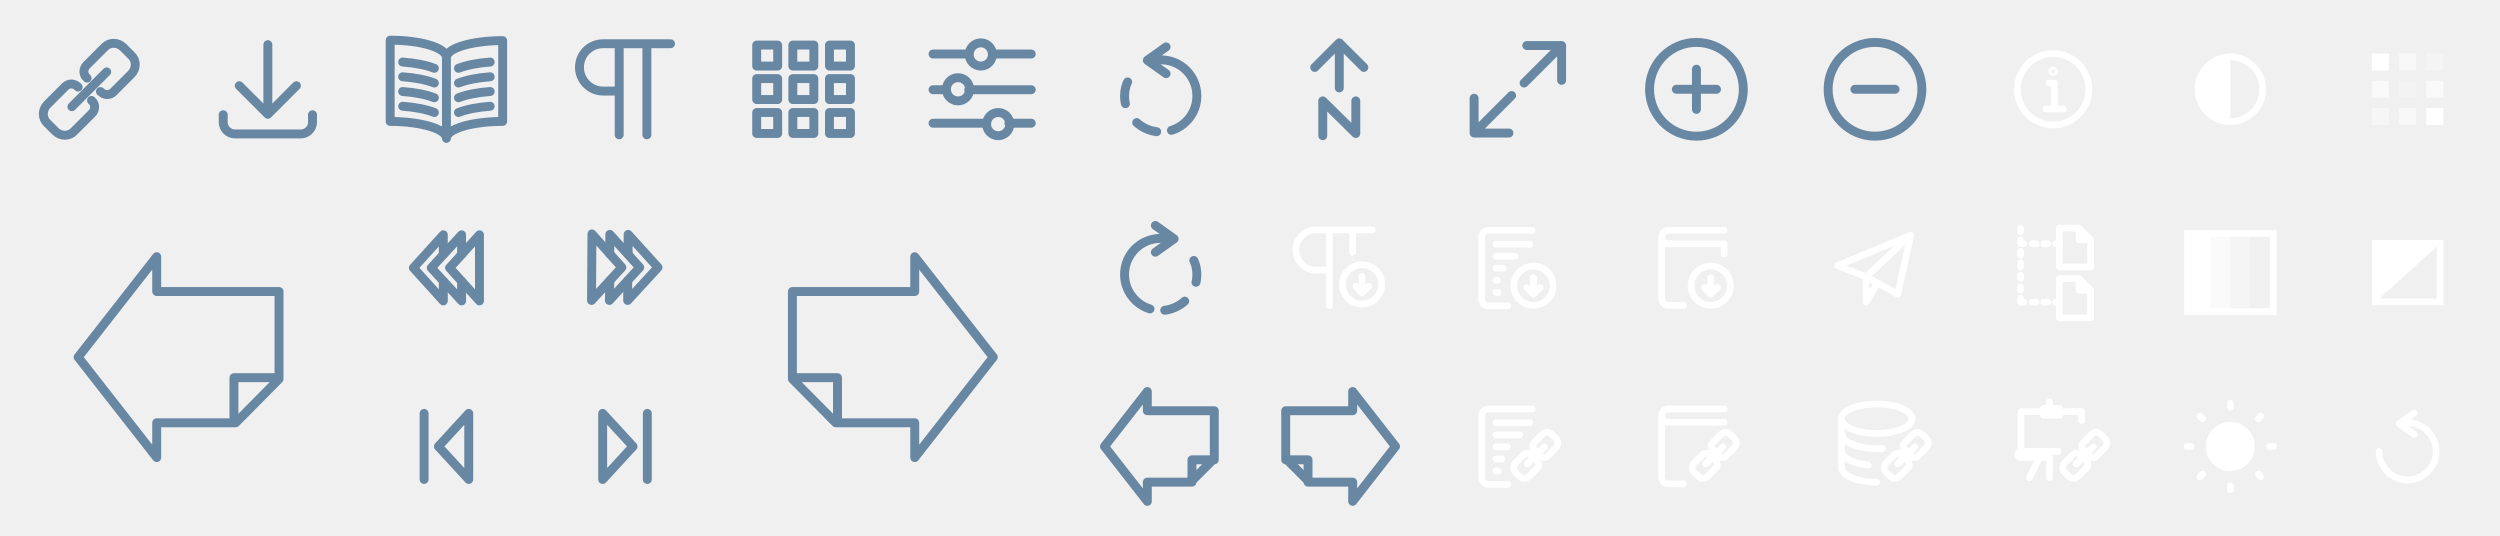
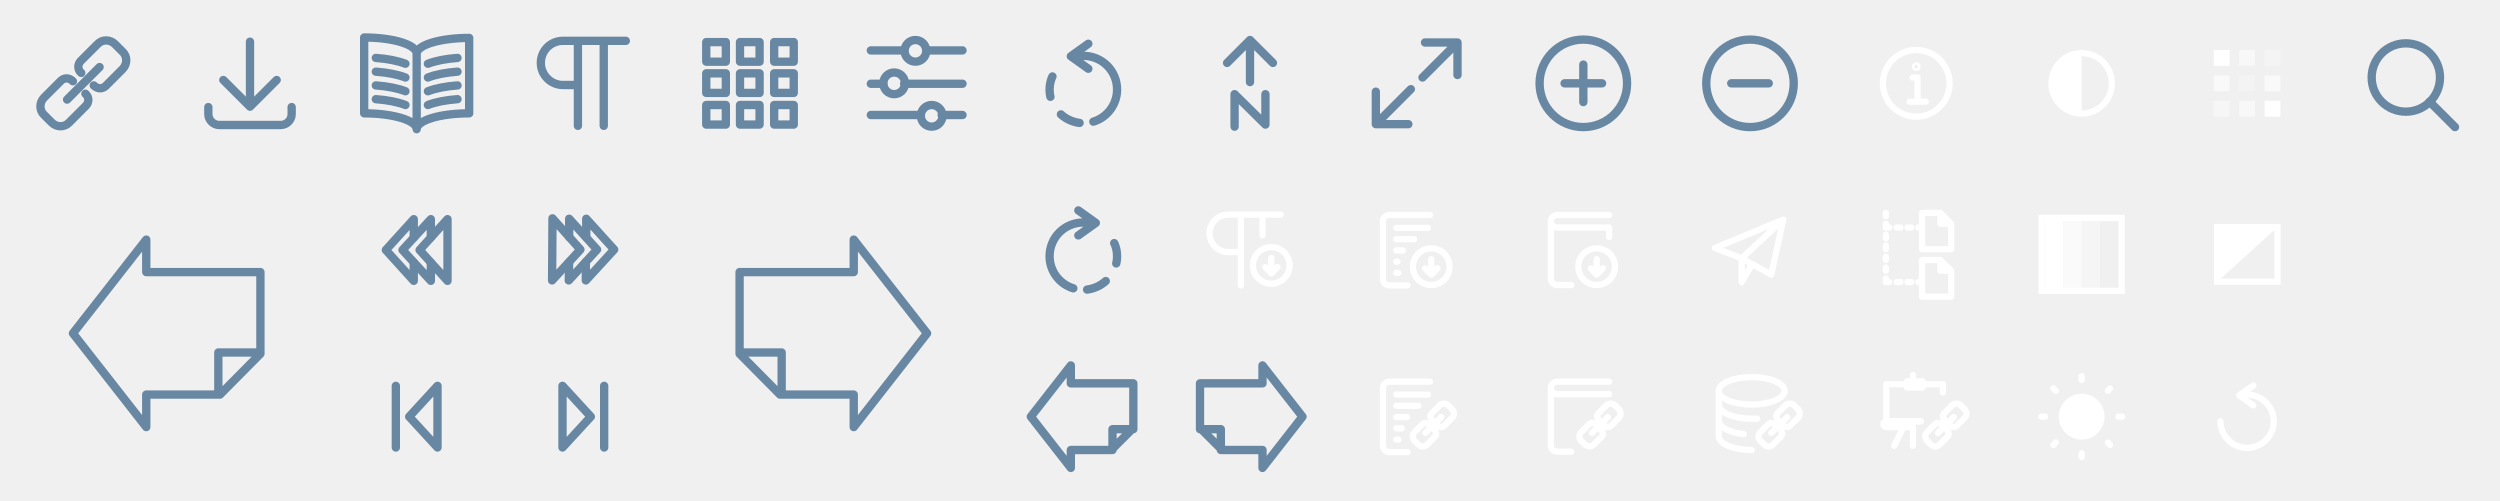
- <svg xmlns="http://www.w3.org/2000/svg" width="560" height="120" viewBox="0 0 560 120">
+ <svg xmlns="http://www.w3.org/2000/svg" width="600" height="120" viewBox="0 0 600 120">
  <style type="text/css">.st0{fill:none;stroke:#6887A3;stroke-width:2;stroke-linecap:round;stroke-linejoin:round;stroke-miterlimit:10;} .st1{fill:none;stroke:#FFFFFF;stroke-width:1.5;stroke-linecap:round;stroke-linejoin:round;stroke-miterlimit:10;} .st2{fill:none;stroke:#6887A3;stroke-width:2;stroke-linecap:round;stroke-linejoin:round;stroke-miterlimit:10;stroke-dasharray:5;} .st3{fill:none;stroke:#FFFFFF;stroke-width:1.5;stroke-linejoin:round;stroke-miterlimit:10;} .st4{fill:#FFFFFF;} .st5{fill:none;stroke:#FFFFFF;stroke-width:1.5;stroke-miterlimit:10;} .st6{opacity:0.66;fill:#FFFFFF;} .st7{opacity:0.33;fill:#FFFFFF;} .st8{fill:none;stroke:#FFFFFF;stroke-width:1.5;stroke-linecap:round;stroke-miterlimit:10;} .st9{opacity:0.5;fill:#FFFFFF;} .st10{opacity:0.3;fill:#FFFFFF;} .st11{opacity:0.6;fill:#FFFFFF;} .st12{opacity:0.2;fill:#FFFFFF;} .st13{opacity:0.4;fill:#FFFFFF;}</style>
  <path class="st0" d="M22.5 20.5c.9.9 2.1.9 2.9.1l4-4c1.2-1.2 1.2-3.1 0-4.2l-1.8-1.8c-1.2-1.2-3.1-1.2-4.2 0l-4 4c-.8.8-.8 2.1 0 2.8l.1.1M17.5 19.5c-.9-.9-2.1-.9-2.9-.1l-4 4c-1.2 1.2-1.2 3.1 0 4.2l1.8 1.8c1.2 1.2 3.1 1.2 4.2 0l4-4c.8-.8.8-2.1 0-2.8l-.1-.1M16.1 23.9l7.8-7.8" />
  <circle class="st0" cx="219.7" cy="12.2" r="2.6" />
  <path class="st0" d="M222.5 12.1h8.5M209 12.1h8" />
  <circle class="st0" cx="214.6" cy="20" r="2.6" />
  <path class="st0" d="M217 20.1h14M209 20.1h3" />
  <circle class="st0" cx="223.6" cy="27.8" r="2.6" />
  <path class="st0" d="M226 27.6h5M209 27.6h12" />
  <path class="st1" d="M345.2 102.2c.4.4 1 .4 1.4 0l1.9-1.9c.6-.6.6-1.5 0-2.1l-.9-.9c-.6-.6-1.5-.6-2.1 0l-1.9 1.9c-.4.4-.4 1 0 1.4M342.8 101.8c-.4-.4-1-.4-1.4 0l-1.9 1.9c-.6.6-.6 1.5 0 2.1l.9.9c.6.6 1.5.6 2.1 0l1.9-1.9c.4-.4.4-1 0-1.4M342.1 103.9l3.8-3.8M468.2 102.2c.4.4 1 .4 1.4 0l1.9-1.9c.6-.6.6-1.5 0-2.1l-.9-.9c-.6-.6-1.5-.6-2.1 0l-1.9 1.9c-.4.4-.4 1 0 1.4M465.8 101.8c-.4-.4-1-.4-1.4 0l-1.9 1.9c-.6.6-.6 1.5 0 2.1l.9.9c.6.6 1.5.6 2.1 0l1.9-1.9c.4-.4.4-1 0-1.4M465.1 103.9l3.8-3.8M385.2 102.2c.4.4 1 .4 1.4 0l1.9-1.9c.6-.6.6-1.5 0-2.1l-.9-.9c-.6-.6-1.5-.6-2.1 0l-1.9 1.9c-.4.4-.4 1 0 1.4M382.8 101.8c-.4-.4-1-.4-1.4 0l-1.9 1.9c-.6.6-.6 1.5 0 2.1l.9.9c.6.6 1.5.6 2.1 0l1.9-1.9c.4-.4.4-1 0-1.4M382.1 103.9l3.8-3.8" />
  <path class="st2" d="M259.1 29.5c-4-.5-7.2-3.9-7.2-8 0-1.3.3-2.5.9-3.6" />
  <path class="st0" d="M259.1 13.4h.9c4.5 0 8.1 3.6 8.1 8.1 0 3.6-2.4 6.7-5.7 7.7M261.2 10.5l-4.2 3 4.2 3" />
  <path class="st2" d="M260.9 69.5c4-.5 7.2-3.9 7.2-8 0-1.3-.3-2.5-.9-3.6" />
  <path class="st0" d="M260.9 53.4h-.9c-4.5 0-8.1 3.6-8.1 8.1 0 3.6 2.4 6.7 5.7 7.7M258.8 50.5l4.2 3-4.2 3M349.8 10.2l-8.4 8.4M342 10.2h7.8v7.8M330.2 29.8l8.4-8.4M338 29.8h-7.8v-7.8M300 9.6v10.1M294.5 15.1l5.5-5.5 5.5 5.5M296.3 30.4v-7.8l7.4 7.3v-7.3" />
  <circle class="st0" cx="380" cy="20" r="10.5" />
  <path class="st0" d="M375.5 20h9M380 24.5v-9" />
  <circle class="st0" cx="420" cy="20" r="10.5" />
  <path class="st0" d="M415.5 20h9M144.9 9.8v20.4M138.7 9.8v20.4M150.2 9.8h-15.1c-3 0-5.3 2.4-5.3 5.3s2.4 5.3 5.3 5.3h3.6M70 25.7v1.7c0 1.4-1.2 2.6-2.6 2.6h-14.8c-1.4 0-2.6-1.2-2.6-2.6v-1.7M60 25.6v-15.6M66.4 19.2l-6.4 6.4-6.4-6.4" />
  <path class="st0" d="M100 12.9c0-2.1 5.7-3.8 12.6-3.8v18.1c-7 0-12.6 1.7-12.6 3.8 0-2.1-5.7-3.8-12.6-3.8v-18.2c6.9 0 12.6 1.7 12.6 3.9zM100 12.9v17.9M97.3 15.3c-1.8-.7-4.3-1.2-7.1-1.4M97.3 18.6c-1.8-.7-4.3-1.2-7.1-1.4M97.3 21.9c-1.8-.7-4.3-1.2-7.1-1.4M97.3 25.2c-1.8-.7-4.3-1.2-7.1-1.4M102.7 15.3c1.8-.7 4.3-1.2 7.1-1.4M102.7 18.6c1.8-.7 4.3-1.2 7.1-1.4M102.7 21.9c1.8-.7 4.3-1.2 7.1-1.4M102.7 25.2c1.8-.7 4.3-1.2 7.1-1.4" />
  <path class="st0" d="M169.5 10.1h4.7v4.7h-4.7zM177.6 10.1h4.7v4.7h-4.7zM185.8 10.1h4.7v4.7h-4.7zM169.5 17.6h4.7v4.7h-4.7zM177.6 17.6h4.7v4.7h-4.7zM185.8 17.6h4.7v4.7h-4.7zM169.5 25.2h4.7v4.7h-4.7zM177.6 25.2h4.7v4.7h-4.7zM185.8 25.2h4.7v4.7h-4.7zM62.5 76.7v8.2l-9.7 9.8h-17.7v7.8l-17.6-22.5 17.6-22.5v7.8h27.4zM52.4 94.2v-9.6h9.6M103.4 63v4.4l-6.8-7.4 6.8-7.4v4.4" />
  <path class="st0" d="M107.4 52.6v14.8l-6.7-7.4zM99.3 63v4.4l-6.7-7.4 6.7-7.4v4.4" />
  <path class="st0" d="M105 92.6v14.8l-6.8-7.4zM95 92.6v14.8" />
  <path class="st0" d="M177.5 76.7v8.2l9.7 9.8h17.7v7.8l17.6-22.5-17.6-22.5v7.8h-27.4zM187.6 94.2v-9.6h-9.6M136.6 62.9l-.1 4.4 6.8-7.4-6.7-7.4v4.4" />
  <path class="st0" d="M132.6 52.4l-.1 14.9 6.8-7.4zM140.6 62.9v4.4l6.8-7.4-6.7-7.4v4.4" />
  <path class="st0" d="M135 92.6v14.8l6.8-7.4zM145 92.6v14.8" />
  <path class="st1" d="M377.1 68.4h-3.4c-.8 0-1.5-.7-1.5-1.5v-13.5M386.2 51.6h-12.5c-.8 0-1.5.7-1.5 1.5s.7 1.5 1.5 1.5h12.5v2.3" />
  <circle class="st1" cx="383.2" cy="64" r="4.4" />
  <path class="st1" d="M383.2 65.9v-3.7M381.8 64.4l1.4 1.5 1.5-1.5M343.2 51.6h-9.8c-.8 0-1.5.7-1.5 1.5v13.9c0 .8.7 1.5 1.5 1.5h4.4" />
  <circle class="st1" cx="343.5" cy="64" r="4.4" />
  <path class="st1" d="M343.5 65.9v-3.7M342 64.4l1.5 1.5 1.5-1.5M335.1 65.5h.5M335.1 54.7h7.6M335.1 57.4h4.3M335.1 60.1h1.6M335.1 62.8h.3M377.1 108.4h-3.4c-.8 0-1.5-.7-1.5-1.5v-13.5M386.2 91.6h-12.5c-.8 0-1.5.7-1.5 1.5s.7 1.5 1.5 1.5h12.5M343.2 91.6h-9.8c-.8 0-1.5.7-1.5 1.5v13.9c0 .8.7 1.5 1.5 1.5h4.4M335.1 105.5h.5M335.1 94.7h7.6M335.1 97.4h5.3M335.1 100.1h2.6M335.1 102.8h1.3M303 51.5v5M297.8 51.5v17M307.4 51.5h-12.6c-2.5 0-4.5 2-4.5 4.5s2 4.5 4.5 4.5h3" />
  <circle class="st1" cx="305.1" cy="63.7" r="4.4" />
  <path class="st1" d="M305.1 65.6v-3.7M303.7 64.1l1.4 1.5 1.5-1.5" />
  <path class="st0" d="M272 98.2v4.5l-5.3 5.3h-9.7v4.3l-9.6-12.3 9.6-12.3v4.3h15zM267 108v-5h5" />
  <path class="st0" d="M288 98.2v4.5l5.3 5.3h9.7v4.3l9.6-12.3-9.6-12.3v4.3h-15zM293 108v-5h-5" />
  <path class="st3" d="M428 52.7l-16.4 6.8 6.4 2.5zM428 52.7l-2.9 13.2-7.1-3.9zM418 62v5.7l2.5-4.3" />
  <path class="st1" d="M428.2 102.2c.4.4 1 .4 1.4 0l1.9-1.9c.6-.6.6-1.5 0-2.1l-.9-.9c-.6-.6-1.5-.6-2.1 0l-1.9 1.9c-.4.4-.4 1 0 1.4M425.8 101.8c-.4-.4-1-.4-1.4 0l-1.9 1.9c-.6.6-.6 1.5 0 2.1l.9.9c.6.6 1.5.6 2.1 0l1.9-1.9c.4-.4.4-1 0-1.4M425.1 103.9l3.8-3.8M427 103" />
  <ellipse class="st1" cx="420.4" cy="93.8" rx="7.9" ry="3.3" />
  <path class="st1" d="M421.7 100.5h-1.2c-4.4 0-7.9-1.5-7.9-3.3M418.5 104.2c-3.4-.4-6-1.7-6-3.2M420.4 108c-4.4 0-7.9-1.5-7.9-3.3v-10.9M428.3 93.8M461 101.1h-8.3v-8.9h5M461.3 92.2h5v2" />
  <path class="st1" d="M457.7 91.5h3.7v1.5h-3.7zM460.9 101.1h-8.2c-.4 0-.7.3-.7.7 0 .4.3.7.7.7h6.4M459.1 102.6v4.4M454.6 107l2.2-4.4M459.1 90v1.5" />
  <path class="st1" d="M468.3 59.8h-7v-8.7h4.4l2.6 2.6zM465.7 51.1v2.6h2.6" />
  <path class="st1" d="M468.3 71.2h-7v-8.8h4.4l2.6 2.6zM465.7 62.4v2.6h2.6M452.6 51.1v.8M452.6 56.3v.9M452.6 53.7v.9h.8M452.6 58.9v.9M452.6 61.6v.8M452.6 64.2v.8M452.6 66.8v.9h.8M455.2 54.6h.9M457.8 54.6h.9M460.4 54.6h.9M455.2 67.7h.9M457.8 67.7h.9M460.4 67.7h.9" />
  <circle class="st1" cx="459.9" cy="20" r="8" />
  <path class="st1" d="M458.3 24.4h3.9M459 18.6h1.2v5.4" />
  <path class="st3" d="M459.9 15.7c-.2 0-.3.1-.3.3 0 .2.1.3.3.3.2 0 .3-.1.3-.3 0-.2-.1-.3-.3-.3z" />
  <path class="st4" d="M499.6 12c-4.4 0-8 3.6-8 8s3.6 8 8 8 8-3.6 8-8-3.6-8-8-8zm0 14.5v-13c3.6 0 6.5 2.9 6.5 6.5s-2.9 6.5-6.5 6.5z" />
  <path class="st5" d="M490 52.3h19.2v17.5h-19.2z" />
  <path class="st4" d="M490.8 52.5h4.4v17.5h-4.4z" />
  <path class="st6" d="M495.2 52.5h4.4v17.5h-4.4z" />
  <path class="st7" d="M499.6 52.5h4.4v17.5h-4.4z" />
  <path class="st8" d="M499.6 90.3v.9M499.6 108.8v.9" />
  <circle class="st4" cx="499.6" cy="100" r="5.5" />
  <path class="st8" d="M506.4 93.2l-.5.6M493.4 106.2l-.6.6M506.4 106.8l-.5-.6M493.4 93.8l-.6-.6M509.3 100h-.9M490.8 100h-.9" />
  <path class="st4" d="M531.3 12h3.8v3.8h-3.8z" />
  <path class="st9" d="M537.4 12h3.8v3.8h-3.8z" />
  <path class="st10" d="M543.5 12h3.8v3.8h-3.8z" />
  <path class="st11" d="M531.3 18.1h3.8v3.8h-3.8z" />
  <path class="st12" d="M537.4 18.1h3.8v3.8h-3.8z" />
  <path class="st11" d="M543.5 18.1h3.8v3.8h-3.8z" />
  <path class="st13" d="M531.3 24.2h3.8v3.8h-3.8z" />
  <path class="st9" d="M537.4 24.2h3.8v3.8h-3.8z" />
  <path class="st4" d="M543.5 24.2h3.8v3.8h-3.8z" />
  <path class="st5" d="M532.1 54.5h14.5v13.1h-14.5z" />
  <path class="st1" d="M540.8 92.5l-3.4 2.4 3.4 2.4M539.3 94.7c3.5 0 6.4 2.9 6.4 6.4s-2.9 6.4-6.4 6.4c-3.5 0-6.4-2.9-6.4-6.4" />
  <path class="st4" d="M532.1 67.7v-13.2h14.5" />
+   <circle class="st0" cx="577.4" cy="18.6" r="8.2" />
+   <path class="st0" d="M589.2 30.5l-6.1-6.1" />
</svg>
